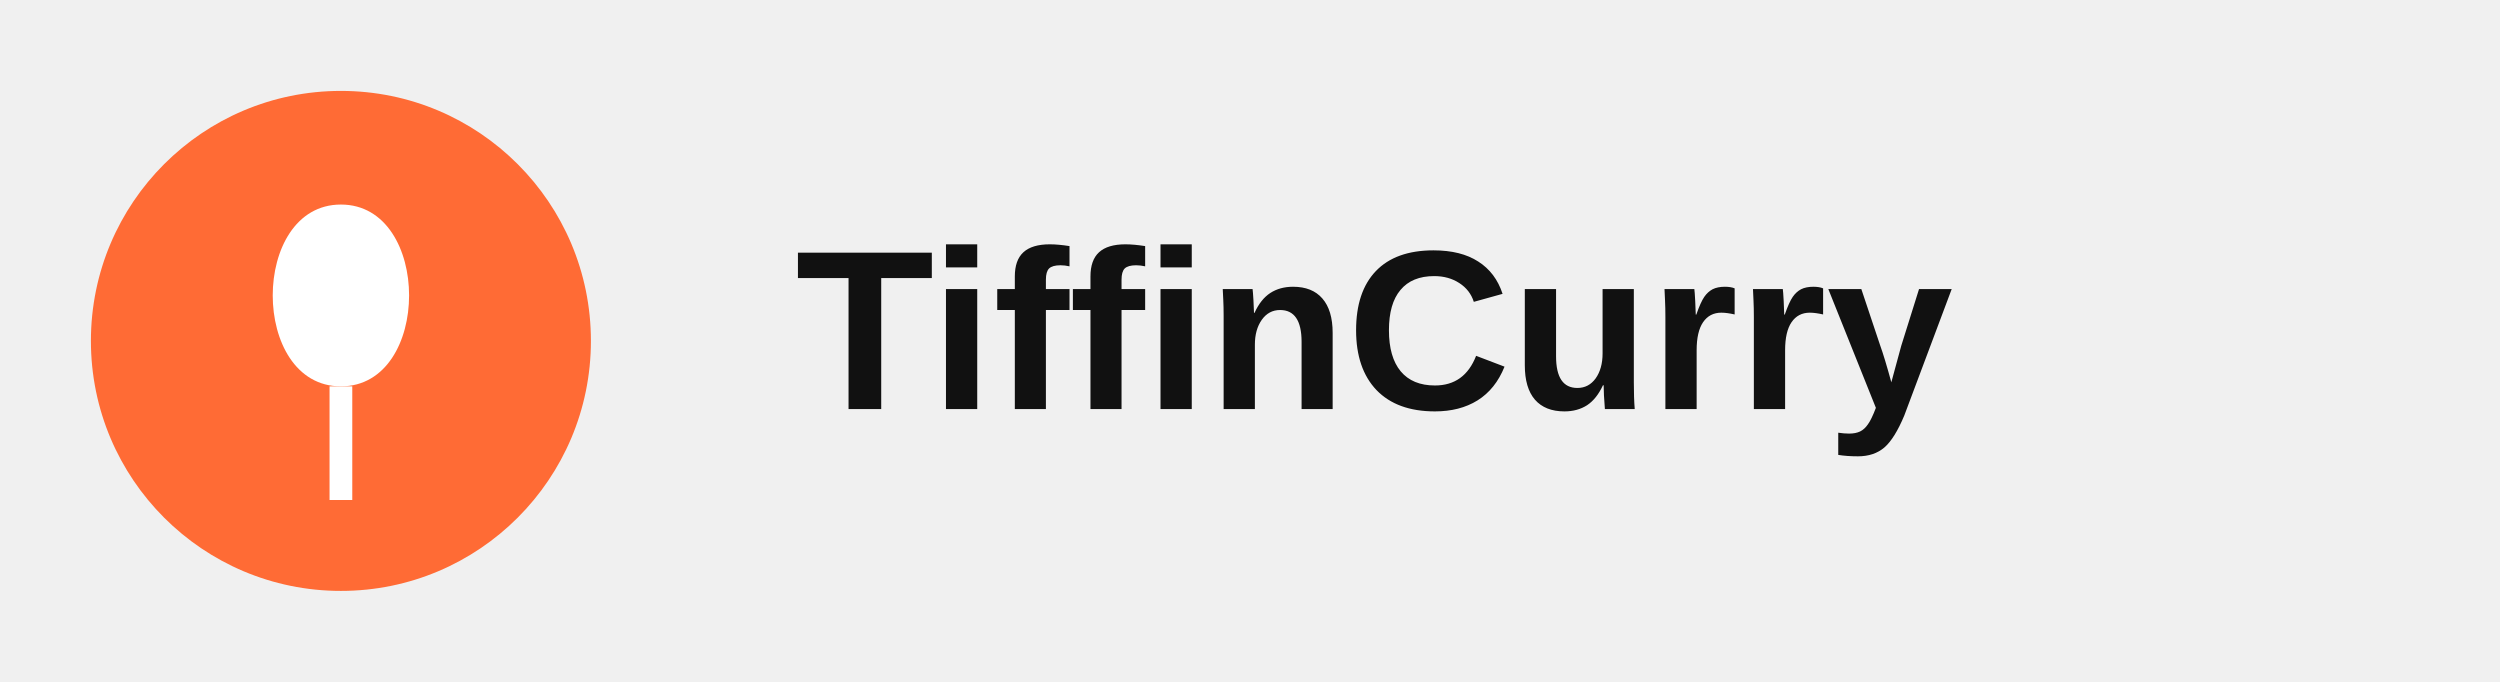
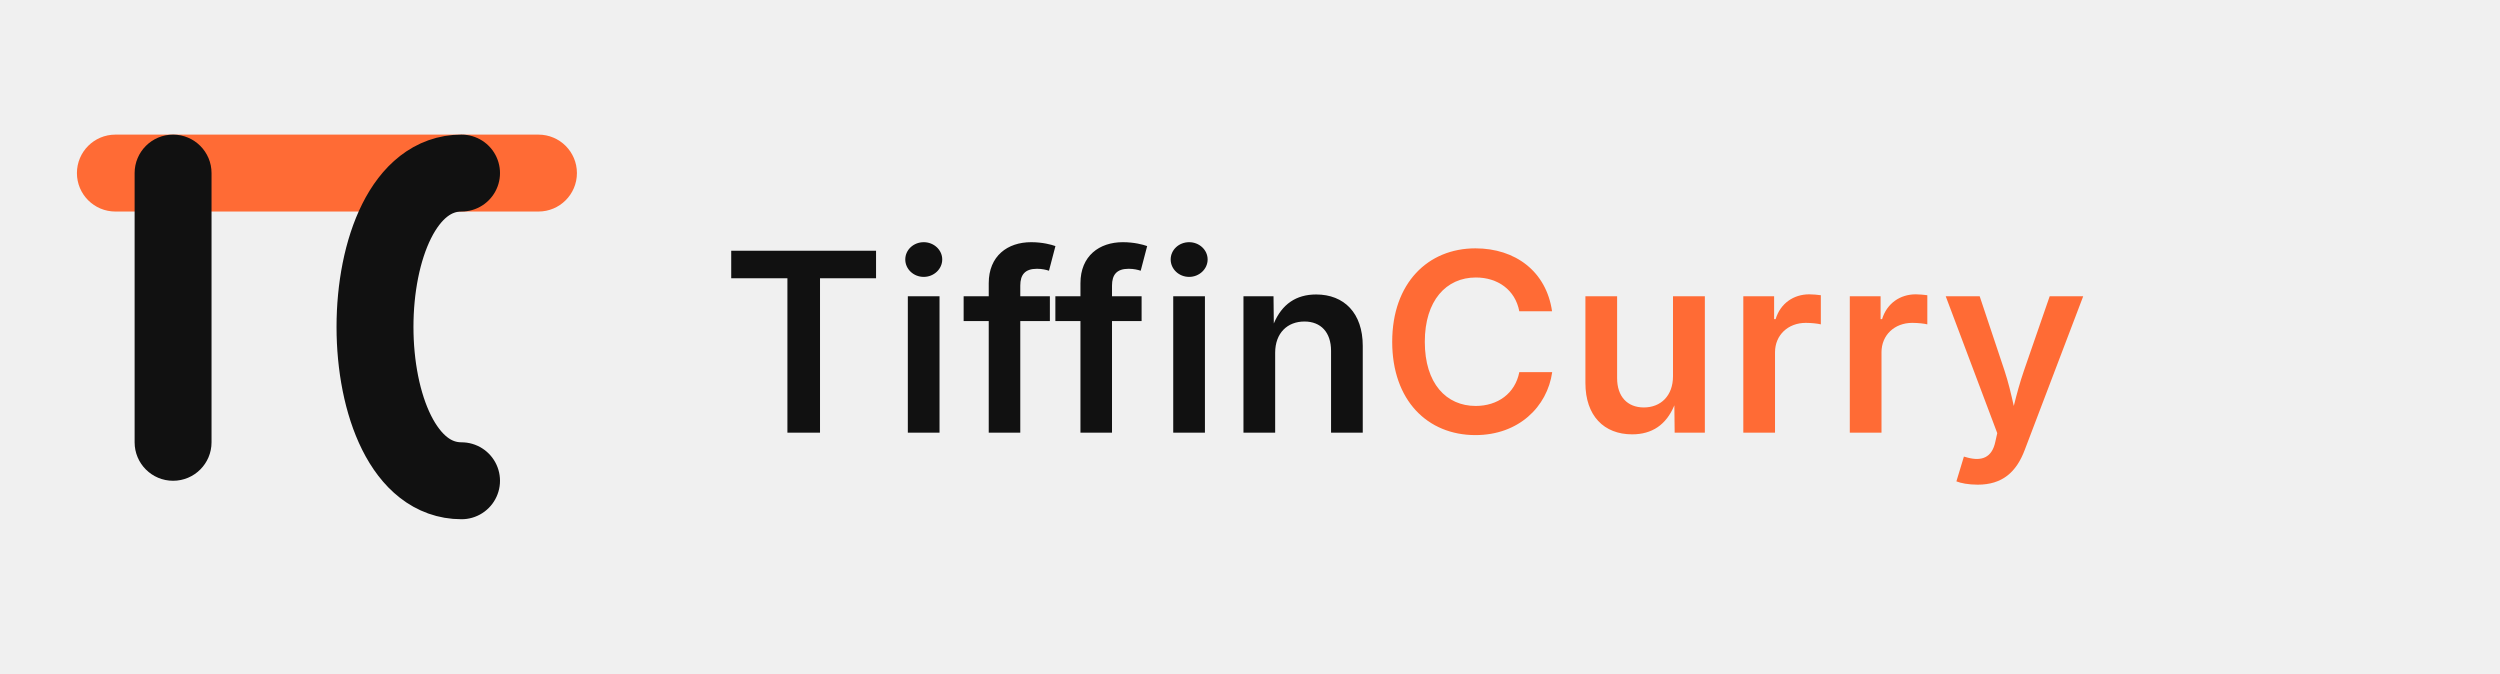
- <svg xmlns="http://www.w3.org/2000/svg" width="220" height="60" viewBox="0 0 220 60">
-   <circle cx="30" cy="30" r="22" fill="#FF6B35" />
-   <path d="M30 18 C34 18, 36 22, 36 26 C36 30, 34 34, 30 34 C26 34, 24 30, 24 26 C24 22, 26 18, 30 18Z" fill="white" />
-   <rect x="29" y="34" width="2" height="10" fill="white" />
-   <text x="70" y="36" font-size="20" font-family="Arial, sans-serif" fill="#111111" font-weight="600">
-     TiffinCurry
+ <svg xmlns="http://www.w3.org/2000/svg" width="260" height="70" viewBox="0 0 260 70">
+   <g>
+     <rect x="8" y="14" width="52" height="8" rx="4" fill="#FF6B35" />
+     <rect x="14" y="14" width="8" height="36" rx="4" fill="#111" />
+     <path d="M48 18           C36 18, 36 50, 48 50" stroke="#111" stroke-width="8" fill="none" stroke-linecap="round" />
+   </g>
+   <text x="75" y="45" font-family="Inter, Poppins, sans-serif" font-size="26" font-weight="600" fill="#111" letter-spacing="0.5">
+     Tiffin<tspan fill="#FF6B35">Curry</tspan>
  </text>
</svg>
